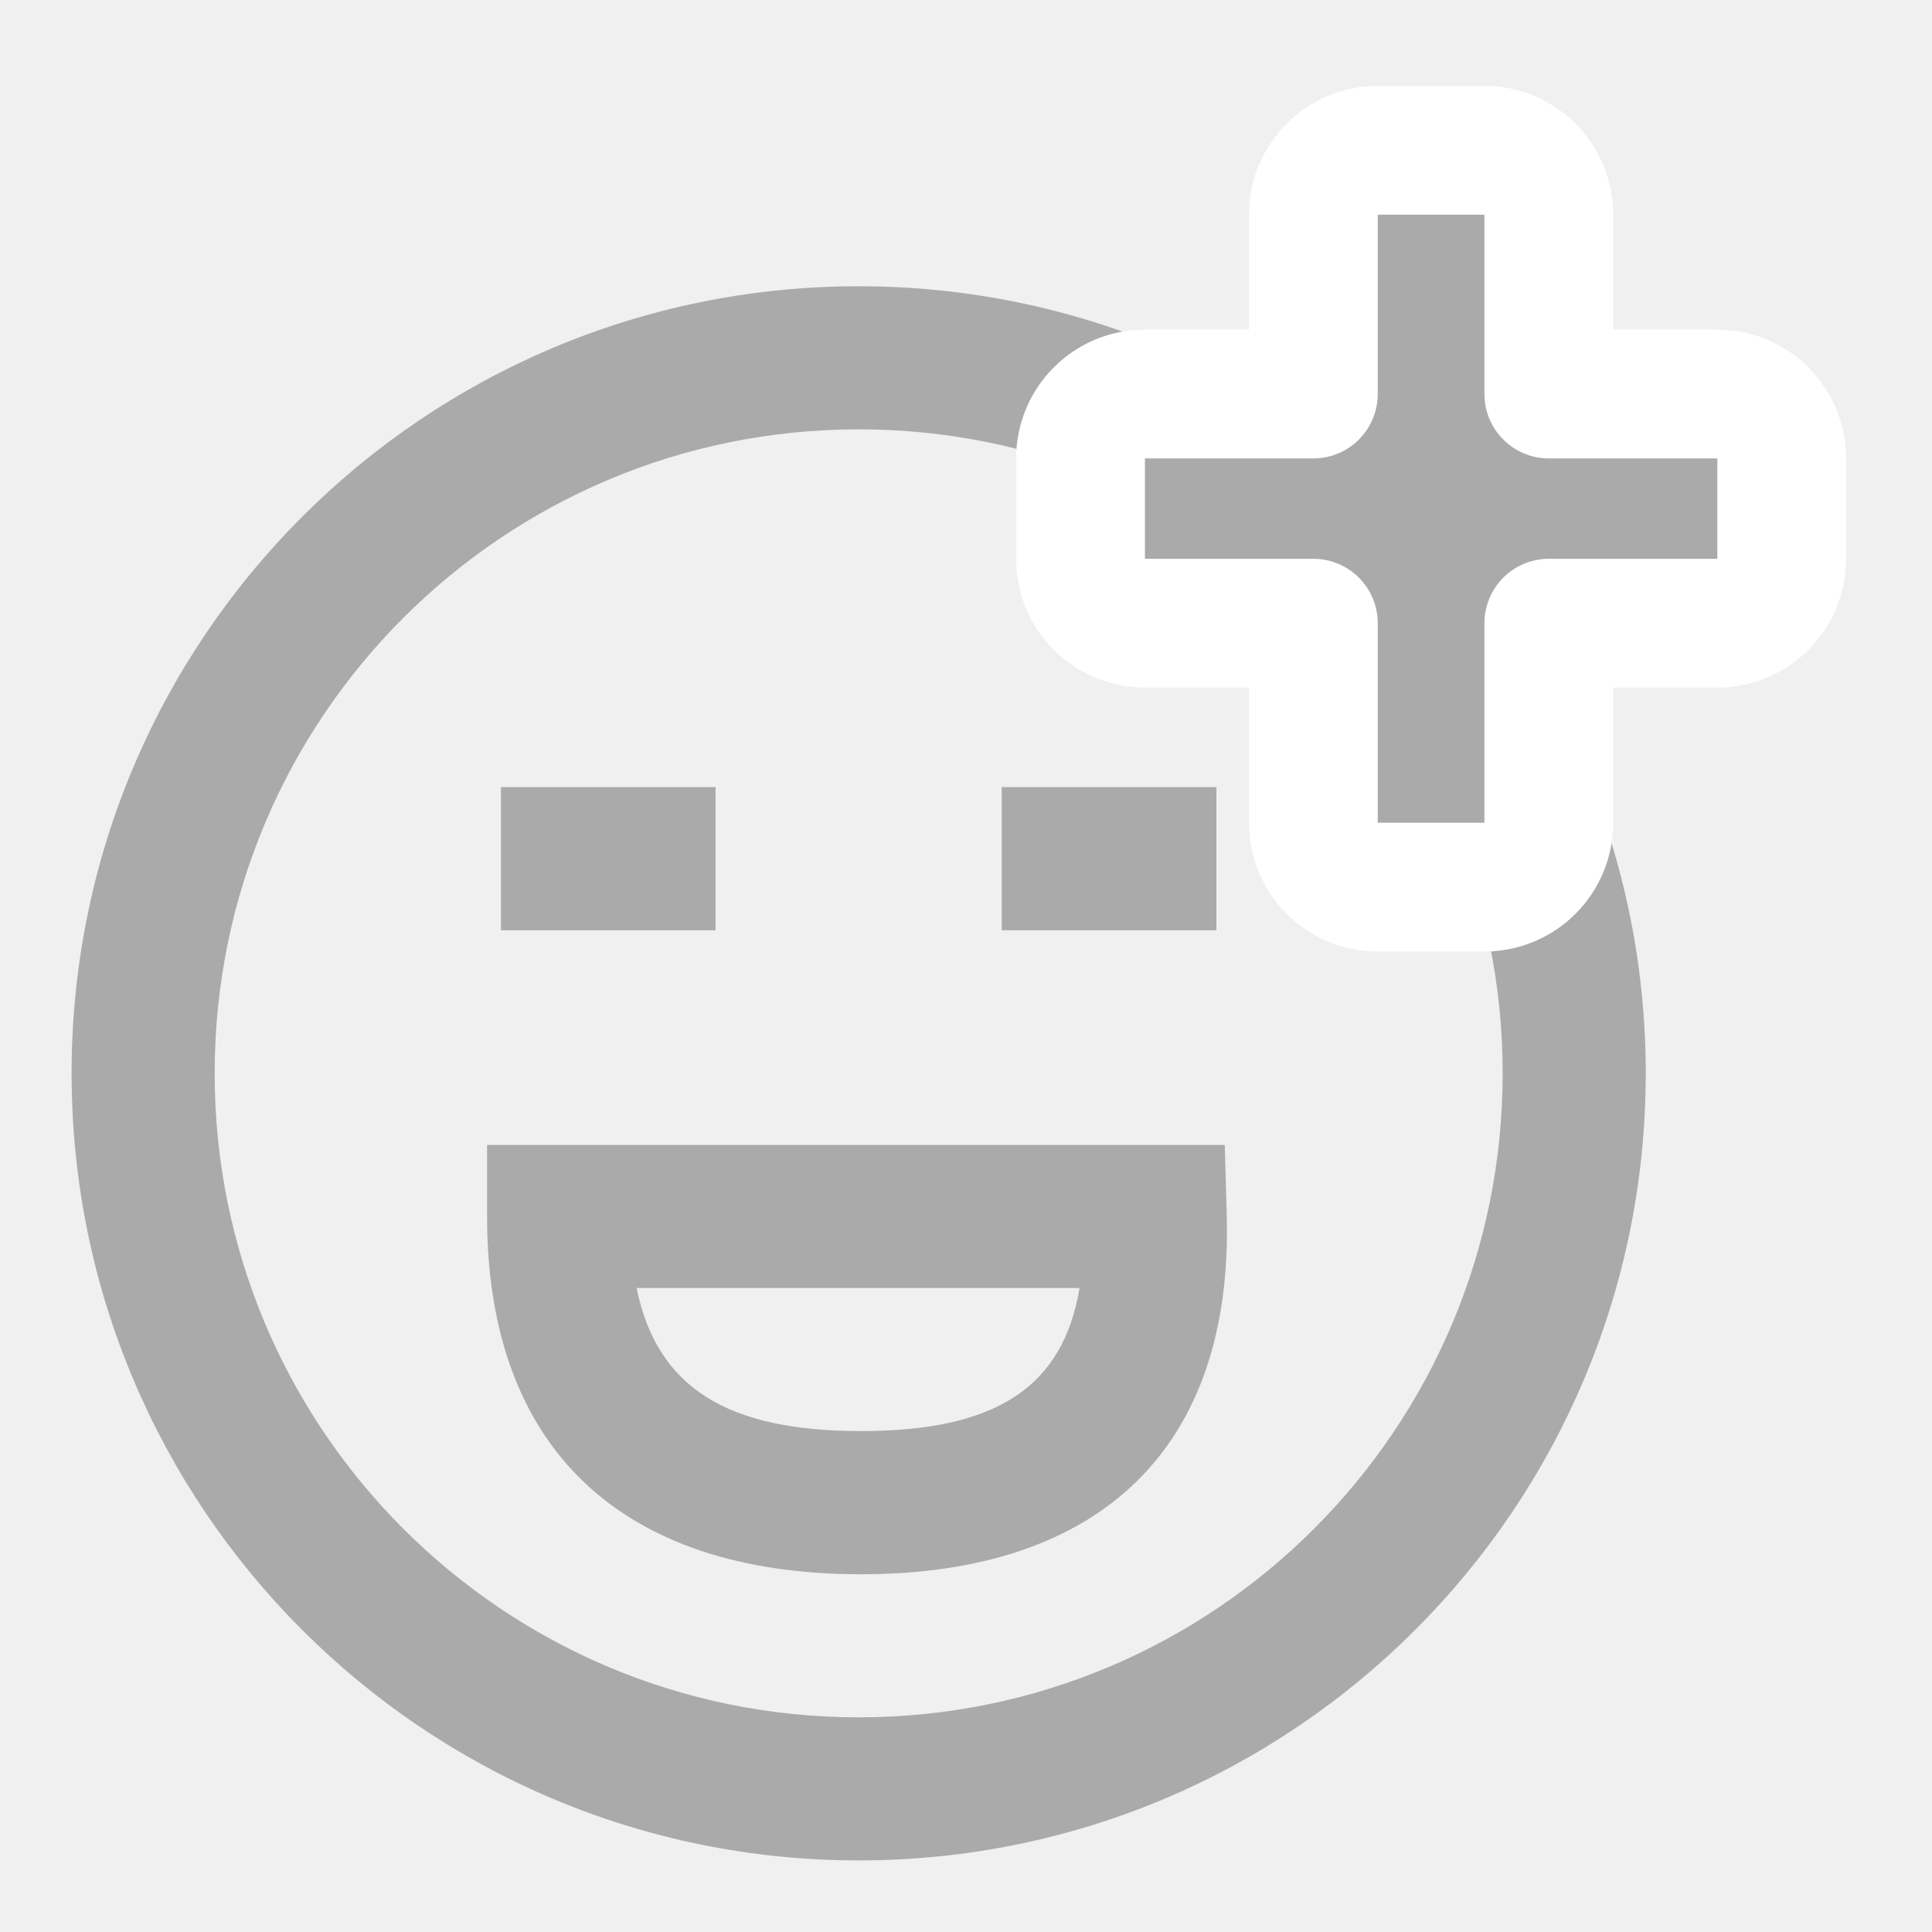
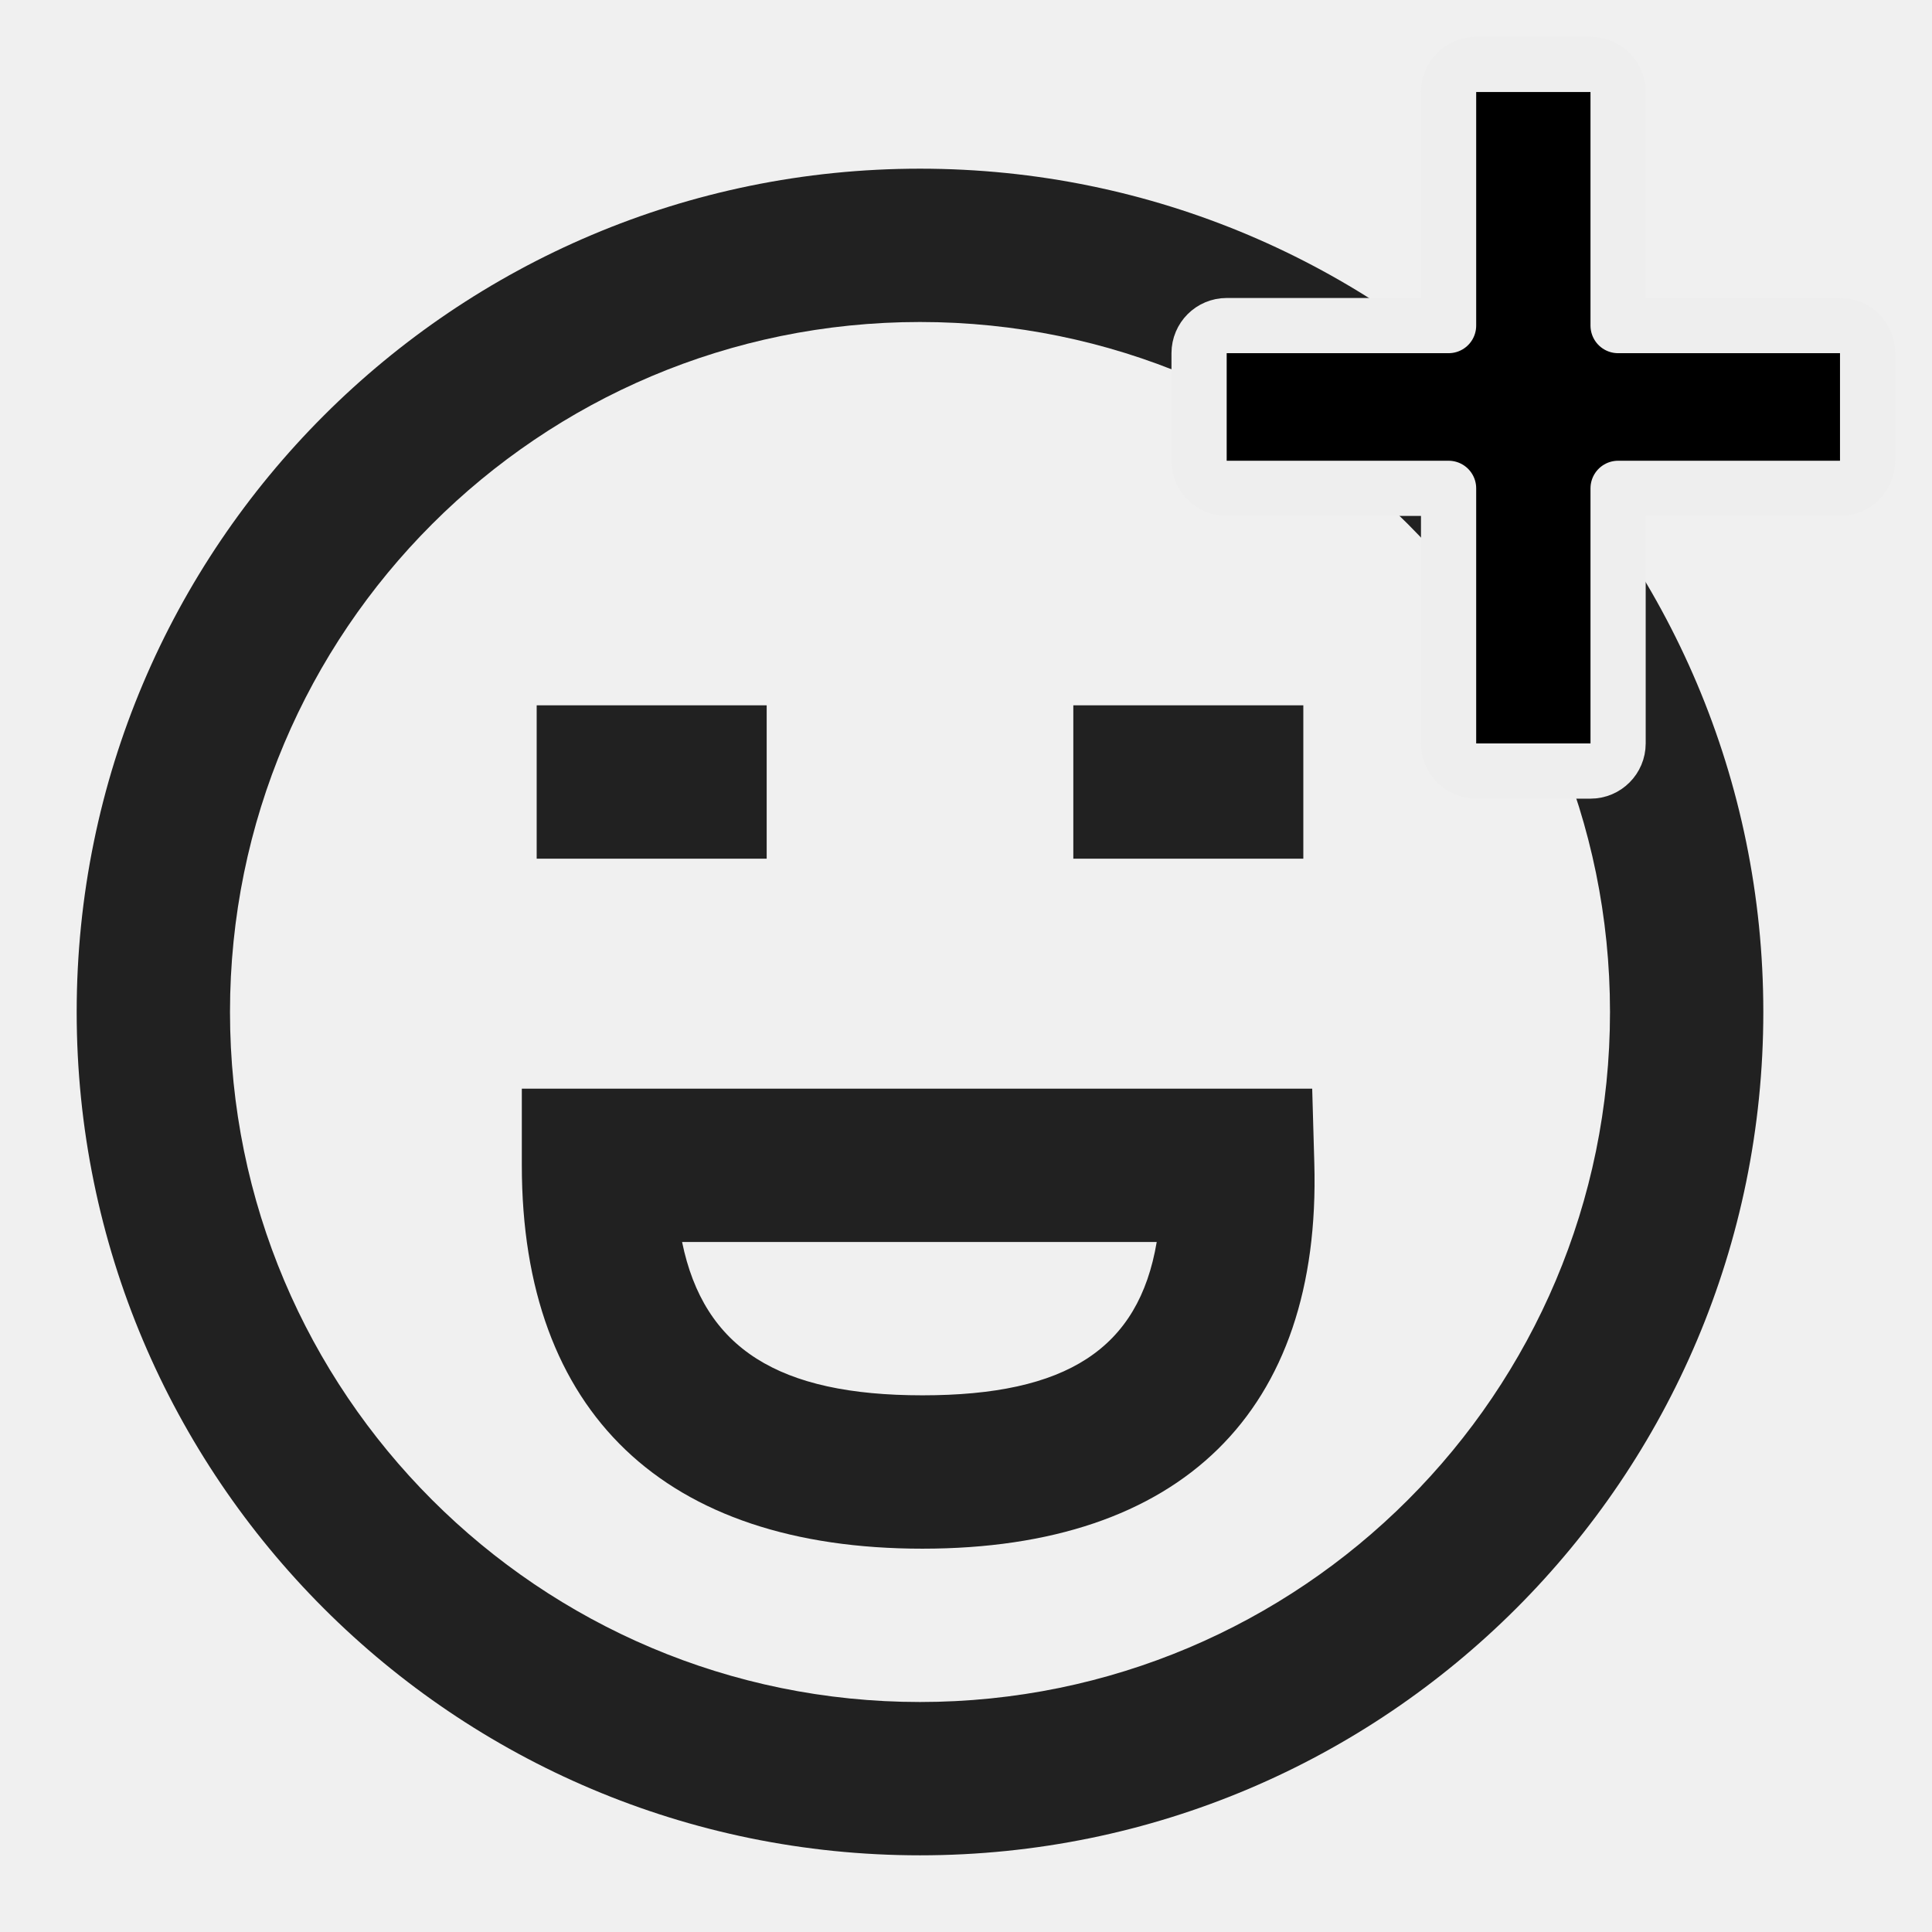
- <svg xmlns="http://www.w3.org/2000/svg" width="18" height="18" viewBox="0 0 18 18" fill="none">
-   <path fill-rule="evenodd" clip-rule="evenodd" d="M8.021 14.667C5.783 14.667 4.538 13.488 4.538 11.333V10.667H11.411L11.429 11.314C11.491 13.476 10.267 14.667 8.021 14.667ZM10.058 12C9.902 12.93 9.273 13.333 8.021 13.333C6.771 13.333 6.121 12.927 5.931 12H10.058Z" fill="#AAAAAA" />
-   <path d="M9.333 7.333H11.333V8.667H9.333V7.333Z" fill="#AAAAAA" />
-   <path d="M6.667 7.333H4.667V8.667H6.667V7.333Z" fill="#AAAAAA" />
-   <path fill-rule="evenodd" clip-rule="evenodd" d="M0.667 10C0.667 14.05 3.95 17.333 8 17.333C12.05 17.333 15.333 14.05 15.333 10C15.333 5.95 12.05 2.667 8 2.667C3.95 2.667 0.667 5.95 0.667 10ZM14 10C14 13.314 11.314 16 8 16C4.686 16 2 13.314 2 10C2 6.686 4.686 4 8 4C11.314 4 14 6.686 14 10Z" fill="#AAAAAA" />
-   <path d="M16.6 4.271C16.6 3.94 16.331 3.671 16 3.671H14.43V2C14.43 1.669 14.162 1.4 13.83 1.4H12.836C12.505 1.4 12.236 1.669 12.236 2V3.671H10.667C10.335 3.671 10.067 3.94 10.067 4.271V5.206C10.067 5.538 10.335 5.806 10.667 5.806H12.236V7.665C12.236 7.996 12.505 8.265 12.836 8.265H13.83C14.162 8.265 14.43 7.996 14.43 7.665V5.806H16C16.331 5.806 16.6 5.538 16.6 5.206V4.271Z" fill="#AAAAAA" stroke="white" stroke-width="1.2" stroke-linejoin="round" />
+ <svg xmlns="http://www.w3.org/2000/svg" width="42" height="42" viewBox="0 0 42 42" fill="none">
+   <path fill-rule="evenodd" clip-rule="evenodd" d="M20.053 33.667C14.458 33.667 11.344 30.719 11.344 25.333V23.667H28.526L28.572 25.286C28.726 30.691 25.667 33.667 20.053 33.667ZM25.146 27C24.754 29.326 23.182 30.333 20.053 30.333C16.927 30.333 15.303 29.317 14.828 27H25.146Z" fill="#212121" />
+   <path d="M23.333 15.333H28.333V18.667H23.333V15.333Z" fill="#212121" />
+   <path d="M16.667 15.333H11.667V18.667H16.667V15.333Z" fill="#212121" />
+   <path fill-rule="evenodd" clip-rule="evenodd" d="M1.667 22C1.667 32.125 9.875 40.333 20 40.333C30.125 40.333 38.333 32.125 38.333 22C38.333 11.875 30.125 3.667 20 3.667C9.875 3.667 1.667 11.875 1.667 22ZM35 22C35 30.284 28.284 37 20 37C11.716 37 5 30.284 5 22C5 13.716 11.716 7 20 7C28.284 7 35 13.716 35 22Z" fill="#212121" />
+   <path d="M40.6 7.678C40.6 7.347 40.331 7.078 40 7.078H35.176V2C35.176 1.669 34.907 1.4 34.576 1.4H32.091C31.759 1.4 31.491 1.669 31.491 2V7.078H26.667C26.335 7.078 26.067 7.347 26.067 7.678V10.016C26.067 10.347 26.335 10.616 26.667 10.616H31.491V16.162C31.491 16.493 31.759 16.762 32.091 16.762H34.576C34.907 16.762 35.176 16.493 35.176 16.162V10.616H40C40.331 10.616 40.6 10.347 40.6 10.016V7.678Z" fill="black" stroke="#EEEEEE" stroke-width="1.2" stroke-linejoin="round" />
</svg>
